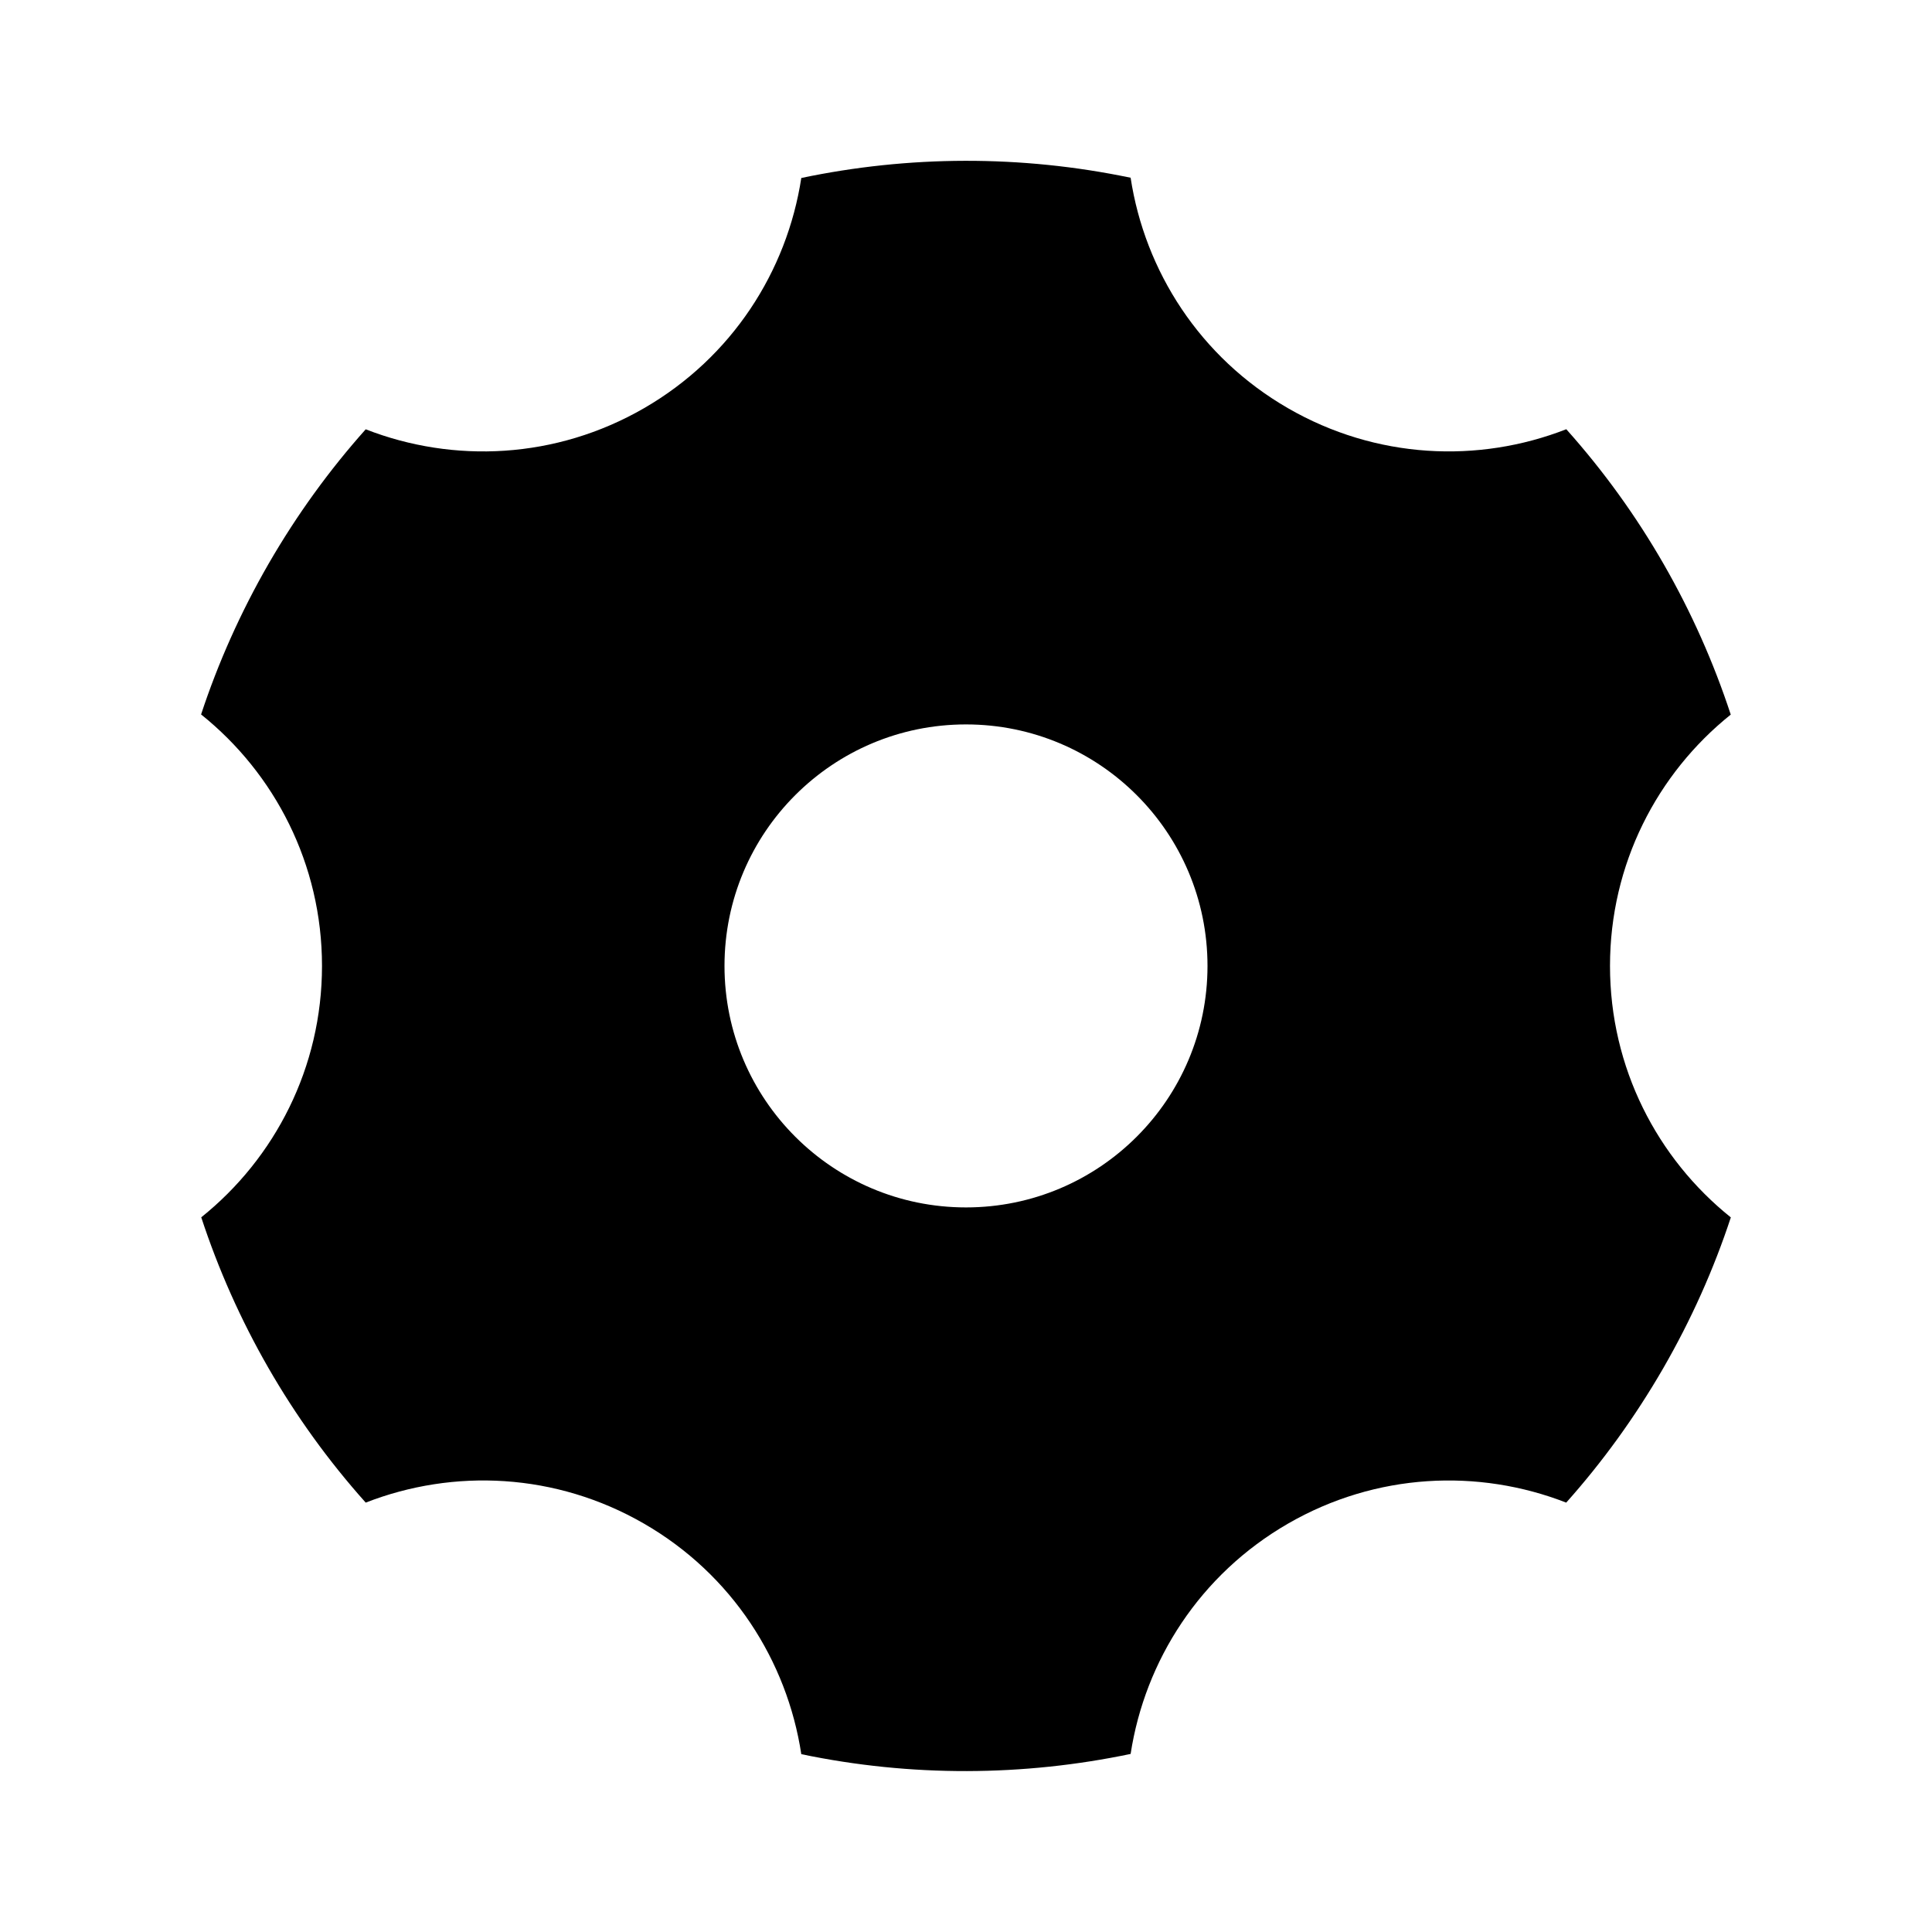
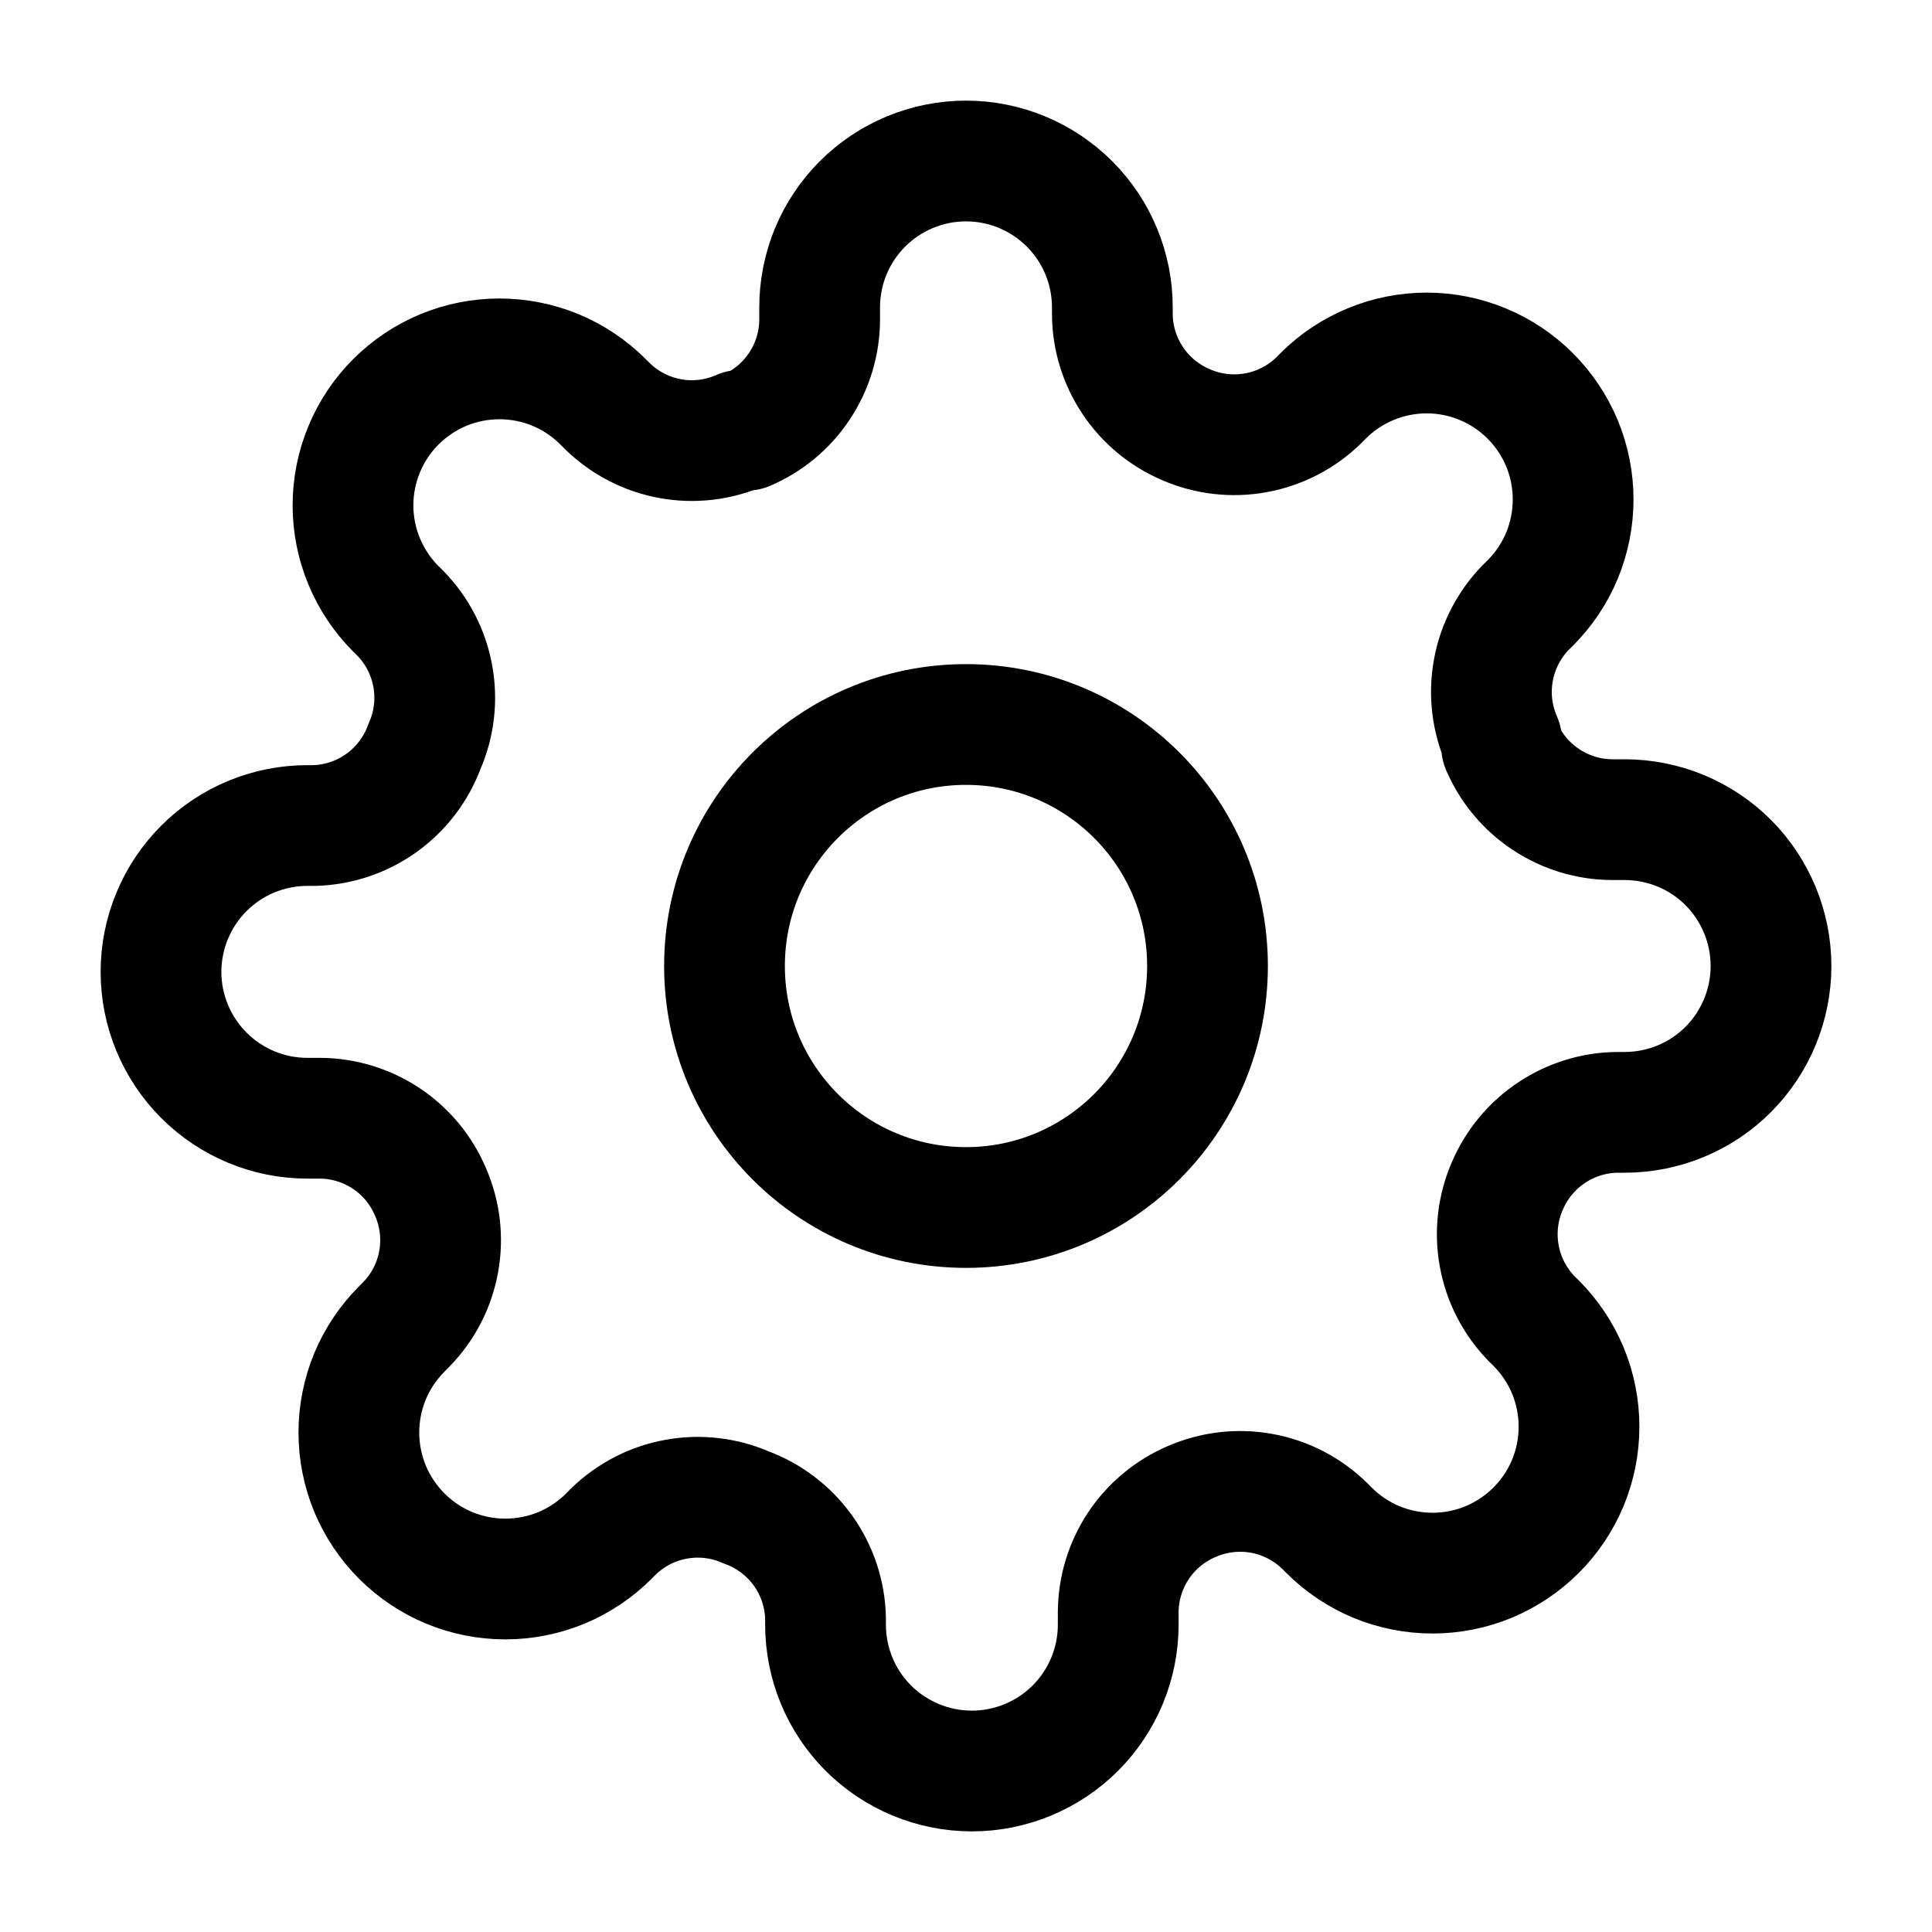
- <svg xmlns="http://www.w3.org/2000/svg" viewBox="0 0 24 24" fill="currentColor">
-   <path d="M9.954 2.211C11.288 1.931 12.681 1.923 14.045 2.208C14.222 3.367 14.905 4.439 16 5.071C17.095 5.703 18.364 5.759 19.457 5.332C20.386 6.371 21.075 7.582 21.5 8.877C20.585 9.61 20 10.736 20 11.999C20 13.263 20.586 14.39 21.501 15.123C21.29 15.764 21.01 16.392 20.66 16.999C20.309 17.606 19.905 18.163 19.456 18.666C18.363 18.24 17.094 18.296 16 18.927C14.906 19.559 14.223 20.629 14.045 21.788C12.712 22.067 11.319 22.076 9.954 21.791C9.777 20.631 9.095 19.559 8 18.927C6.905 18.295 5.635 18.24 4.543 18.666C3.614 17.627 2.925 16.416 2.5 15.122C3.414 14.389 4 13.262 4 11.999C4 10.735 3.413 9.608 2.498 8.875C2.709 8.235 2.989 7.606 3.339 6.999C3.69 6.392 4.094 5.836 4.543 5.333C5.636 5.759 6.905 5.703 8 5.071C9.094 4.439 9.776 3.369 9.954 2.211ZM12 14.999C13.656 14.999 15 13.656 15 11.999C15 10.342 13.656 8.999 12 8.999C10.343 8.999 9 10.342 9 11.999C9 13.656 10.343 14.999 12 14.999Z" />
+ <svg xmlns="http://www.w3.org/2000/svg" width="100%" height="100%" viewBox="0 0 24 24" fill="none">
+   <path d="M12 15C13.657 15 15 13.657 15 12C15 10.343 13.657 9 12 9C10.343 9 9 10.343 9 12C9 13.657 10.343 15 12 15Z" stroke="currentColor" stroke-width="1.5" stroke-linecap="round" stroke-linejoin="round" />
+   <path d="M18.727 14.727C18.606 15.002 18.57 15.306 18.624 15.601C18.677 15.895 18.818 16.168 19.027 16.382L19.082 16.436C19.251 16.605 19.385 16.806 19.477 17.026C19.568 17.247 19.615 17.484 19.615 17.723C19.615 17.962 19.568 18.198 19.477 18.419C19.385 18.64 19.251 18.84 19.082 19.009C18.913 19.178 18.712 19.312 18.492 19.404C18.271 19.495 18.034 19.542 17.796 19.542C17.556 19.542 17.32 19.495 17.099 19.404C16.878 19.312 16.678 19.178 16.509 19.009L16.454 18.954C16.24 18.745 15.968 18.604 15.673 18.551C15.378 18.497 15.074 18.534 14.8 18.654C14.531 18.77 14.302 18.961 14.14 19.205C13.979 19.449 13.892 19.735 13.891 20.027V20.182C13.891 20.664 13.699 21.127 13.358 21.468C13.017 21.808 12.555 22 12.073 22C11.591 22 11.128 21.808 10.787 21.468C10.446 21.127 10.255 20.664 10.255 20.182V20.1C10.248 19.799 10.15 19.507 9.975 19.262C9.8 19.018 9.555 18.831 9.273 18.727C8.999 18.606 8.694 18.57 8.399 18.624C8.105 18.677 7.832 18.818 7.618 19.027L7.564 19.082C7.395 19.251 7.194 19.385 6.974 19.477C6.753 19.568 6.516 19.615 6.277 19.615C6.038 19.615 5.802 19.568 5.581 19.477C5.36 19.385 5.16 19.251 4.991 19.082C4.822 18.913 4.688 18.712 4.596 18.492C4.505 18.271 4.458 18.034 4.458 17.796C4.458 17.556 4.505 17.32 4.596 17.099C4.688 16.878 4.822 16.678 4.991 16.509L5.045 16.454C5.255 16.24 5.396 15.968 5.449 15.673C5.503 15.378 5.466 15.074 5.345 14.8C5.23 14.531 5.039 14.302 4.795 14.14C4.551 13.979 4.265 13.892 3.973 13.891H3.818C3.336 13.891 2.874 13.699 2.533 13.358C2.192 13.017 2 12.555 2 12.073C2 11.591 2.192 11.128 2.533 10.787C2.874 10.446 3.336 10.255 3.818 10.255H3.9C4.201 10.248 4.493 10.15 4.738 9.975C4.982 9.8 5.169 9.555 5.273 9.273C5.394 8.999 5.43 8.694 5.376 8.399C5.323 8.105 5.182 7.832 4.973 7.618L4.918 7.564C4.749 7.395 4.615 7.194 4.524 6.974C4.432 6.753 4.385 6.516 4.385 6.277C4.385 6.038 4.432 5.802 4.524 5.581C4.615 5.36 4.749 5.16 4.918 4.991C5.087 4.822 5.288 4.688 5.508 4.596C5.729 4.505 5.966 4.458 6.205 4.458C6.443 4.458 6.68 4.505 6.901 4.596C7.122 4.688 7.322 4.822 7.491 4.991L7.545 5.045C7.76 5.255 8.032 5.396 8.327 5.449C8.622 5.503 8.926 5.466 9.2 5.345H9.273C9.542 5.23 9.771 5.039 9.932 4.795C10.094 4.551 10.181 4.265 10.182 3.973V3.818C10.182 3.336 10.373 2.874 10.714 2.533C11.055 2.192 11.518 2 12 2C12.482 2 12.945 2.192 13.286 2.533C13.627 2.874 13.818 3.336 13.818 3.818V3.9C13.819 4.193 13.906 4.478 14.068 4.722C14.229 4.966 14.458 5.157 14.727 5.273C15.002 5.394 15.306 5.43 15.601 5.376C15.895 5.323 16.168 5.182 16.382 4.973L16.436 4.918C16.605 4.749 16.806 4.615 17.026 4.524C17.247 4.432 17.484 4.385 17.723 4.385C17.962 4.385 18.198 4.432 18.419 4.524C18.64 4.615 18.84 4.749 19.009 4.918C19.178 5.087 19.312 5.288 19.404 5.508C19.495 5.729 19.542 5.966 19.542 6.205C19.542 6.443 19.495 6.68 19.404 6.901C19.312 7.122 19.178 7.322 19.009 7.491L18.954 7.545C18.745 7.76 18.604 8.032 18.551 8.327C18.497 8.622 18.534 8.926 18.654 9.2V9.273C18.77 9.542 18.961 9.771 19.205 9.932C19.449 10.094 19.735 10.181 20.027 10.182H20.182C20.664 10.182 21.127 10.373 21.468 10.714C21.808 11.055 22 11.518 22 12C22 12.482 21.808 12.945 21.468 13.286C21.127 13.627 20.664 13.818 20.182 13.818H20.1C19.808 13.819 19.522 13.906 19.278 14.068C19.034 14.229 18.843 14.458 18.727 14.727Z" stroke="currentColor" stroke-width="1.5" stroke-linecap="round" stroke-linejoin="round" />
</svg>
